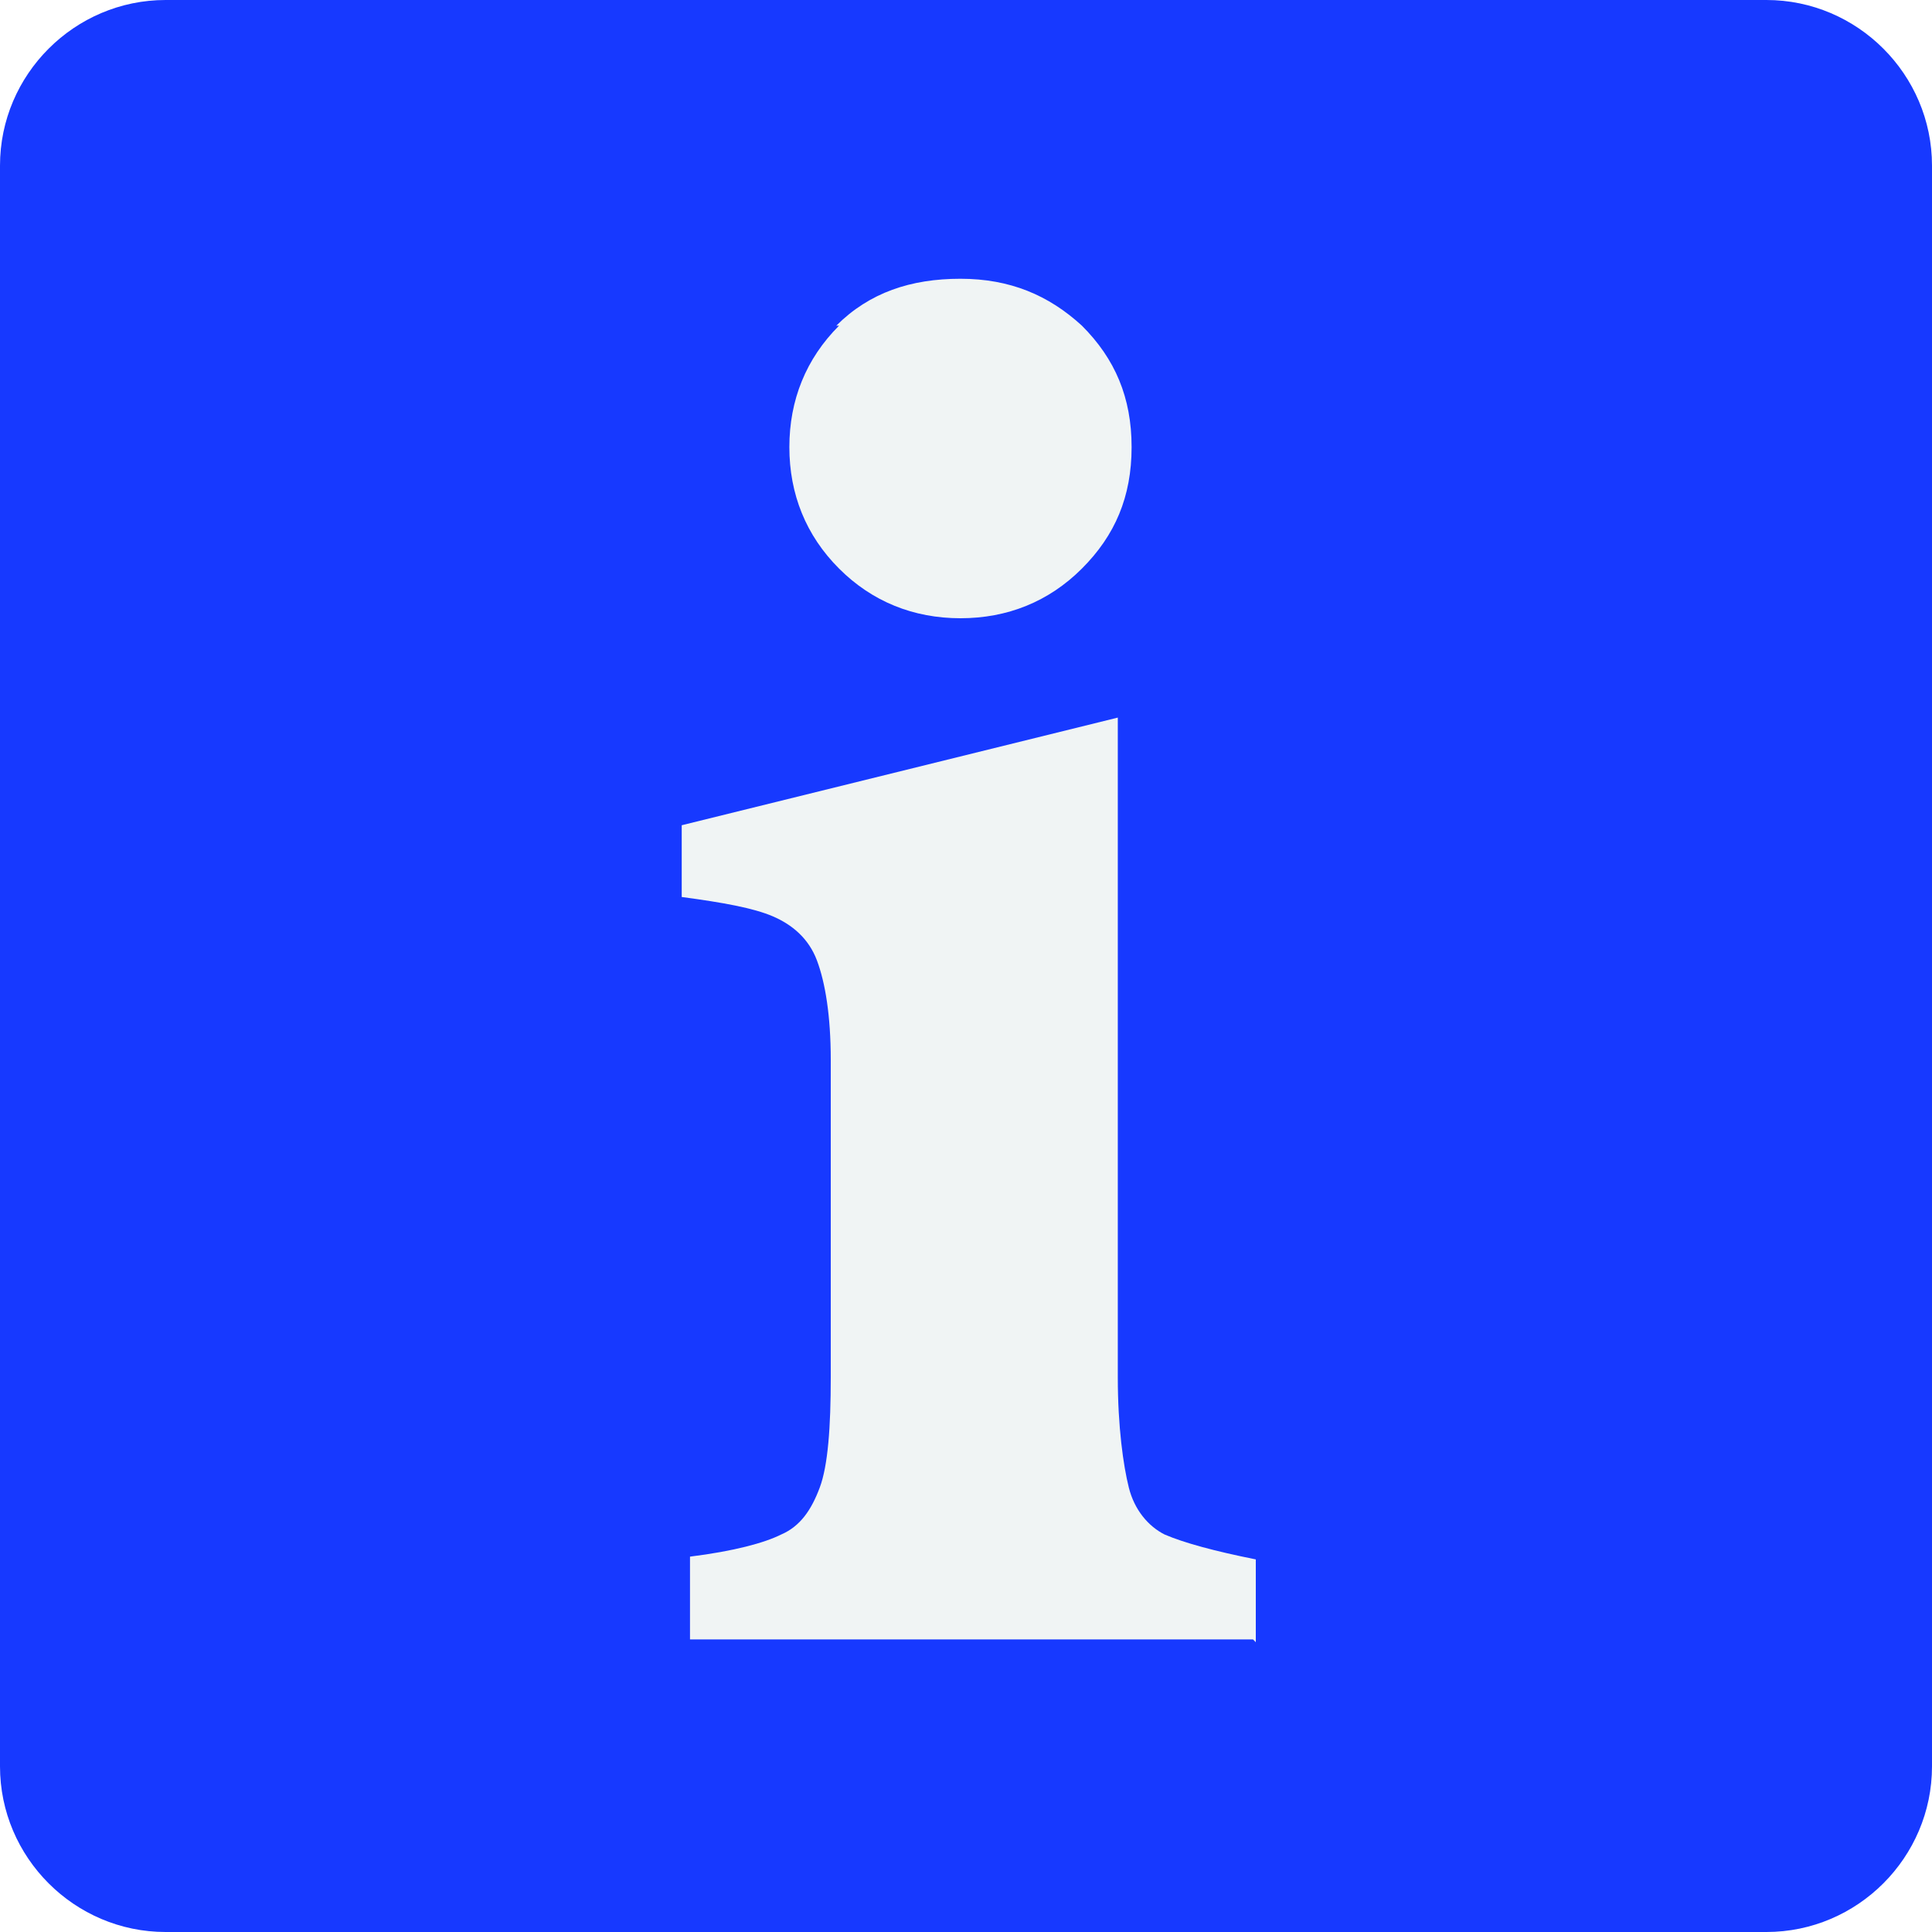
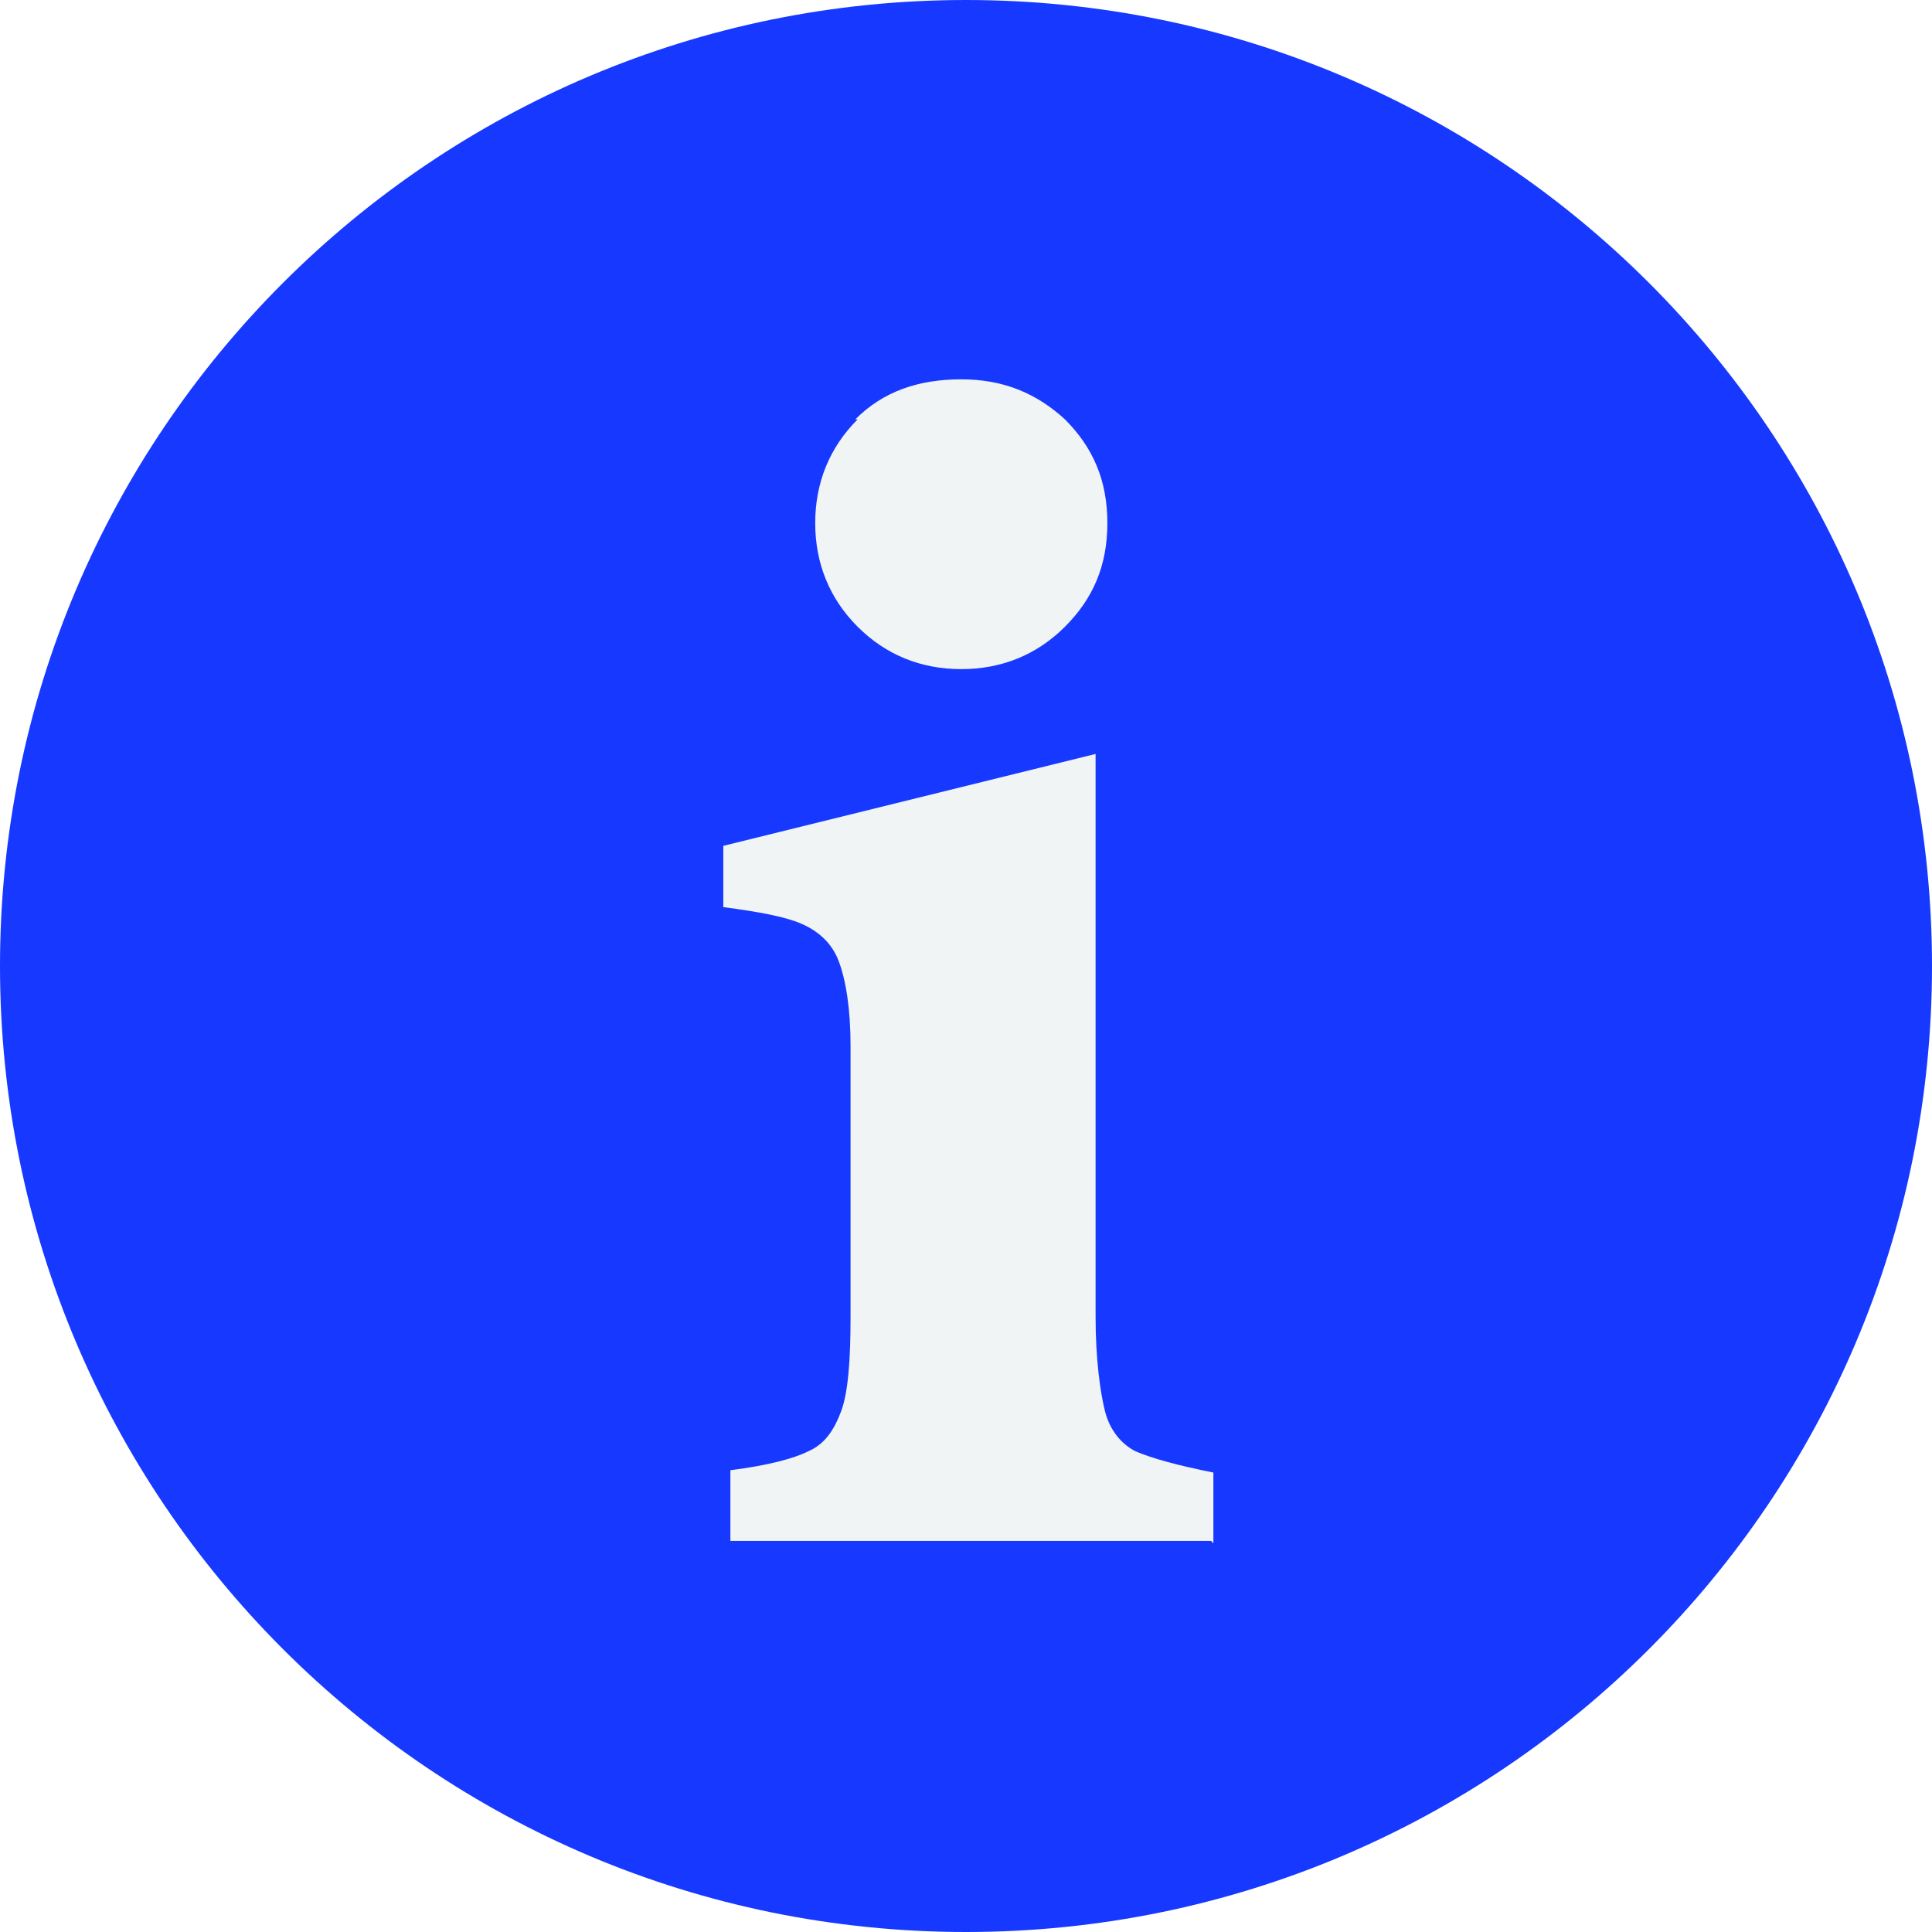
- <svg xmlns="http://www.w3.org/2000/svg" id="Layer_1" version="1.1" viewBox="0 0 70 70">
+ <svg xmlns="http://www.w3.org/2000/svg" id="Layer_1" version="1.1" viewBox="0 0 82 82">
  <defs>
    <style>
      .st0 {
        fill: #f0f4f4;
      }

      .st1 {
        fill: #1739ff;
      }
    </style>
  </defs>
-   <rect class="st0" x="8.2" y="7.7" width="53.2" height="56.8" />
-   <path class="st1" d="M0,6v58c0,3.3,2.7,6,6,6h58c3.3,0,6-2.7,6-6V6c0-3.3-2.7-6-6-6H6C2.7,0,0,2.7,0,6ZM30.3,11.8c1.2-1.2,2.7-1.7,4.5-1.7s3.2.6,4.4,1.7c1.2,1.2,1.8,2.6,1.8,4.4s-.6,3.2-1.8,4.4c-1.2,1.2-2.7,1.8-4.4,1.8s-3.2-.6-4.4-1.8-1.8-2.7-1.8-4.4.6-3.2,1.8-4.4h-.1ZM45.4,59.4h-20.4v-3c1.6-.2,2.7-.5,3.3-.8.7-.3,1.1-.9,1.4-1.7s.4-2.2.4-4v-11.5c0-1.6-.2-2.8-.5-3.6s-.9-1.3-1.6-1.6-1.8-.5-3.3-.7h0v-2.6l15.8-3.9v23.9c0,1.8.2,3.2.4,4s.7,1.4,1.3,1.7c.7.3,1.8.6,3.3.9v3h0Z" />
+   <circle class="st1" cx="41" cy="41" r="41" />
+   <path class="st0" d="M36.3,17.8c1.2-1.2,2.7-1.7,4.5-1.7s3.2.6,4.4,1.7c1.2,1.2,1.8,2.6,1.8,4.4s-.6,3.2-1.8,4.4c-1.2,1.2-2.7,1.8-4.4,1.8s-3.2-.6-4.4-1.8-1.8-2.7-1.8-4.4.6-3.2,1.8-4.4c0,0-.1,0-.1,0Z" />
+   <path class="st0" d="M51.4,65.4h-20.4v-3c1.6-.2,2.7-.5,3.3-.8.7-.3,1.1-.9,1.4-1.7s.4-2.2.4-4v-11.5c0-1.6-.2-2.8-.5-3.6s-.9-1.3-1.6-1.6-1.8-.5-3.3-.7h0v-2.6l15.8-3.9v23.9c0,1.8.2,3.2.4,4s.7,1.4,1.3,1.7c.7.3,1.8.6,3.3.9v3h0Z" />
</svg>
